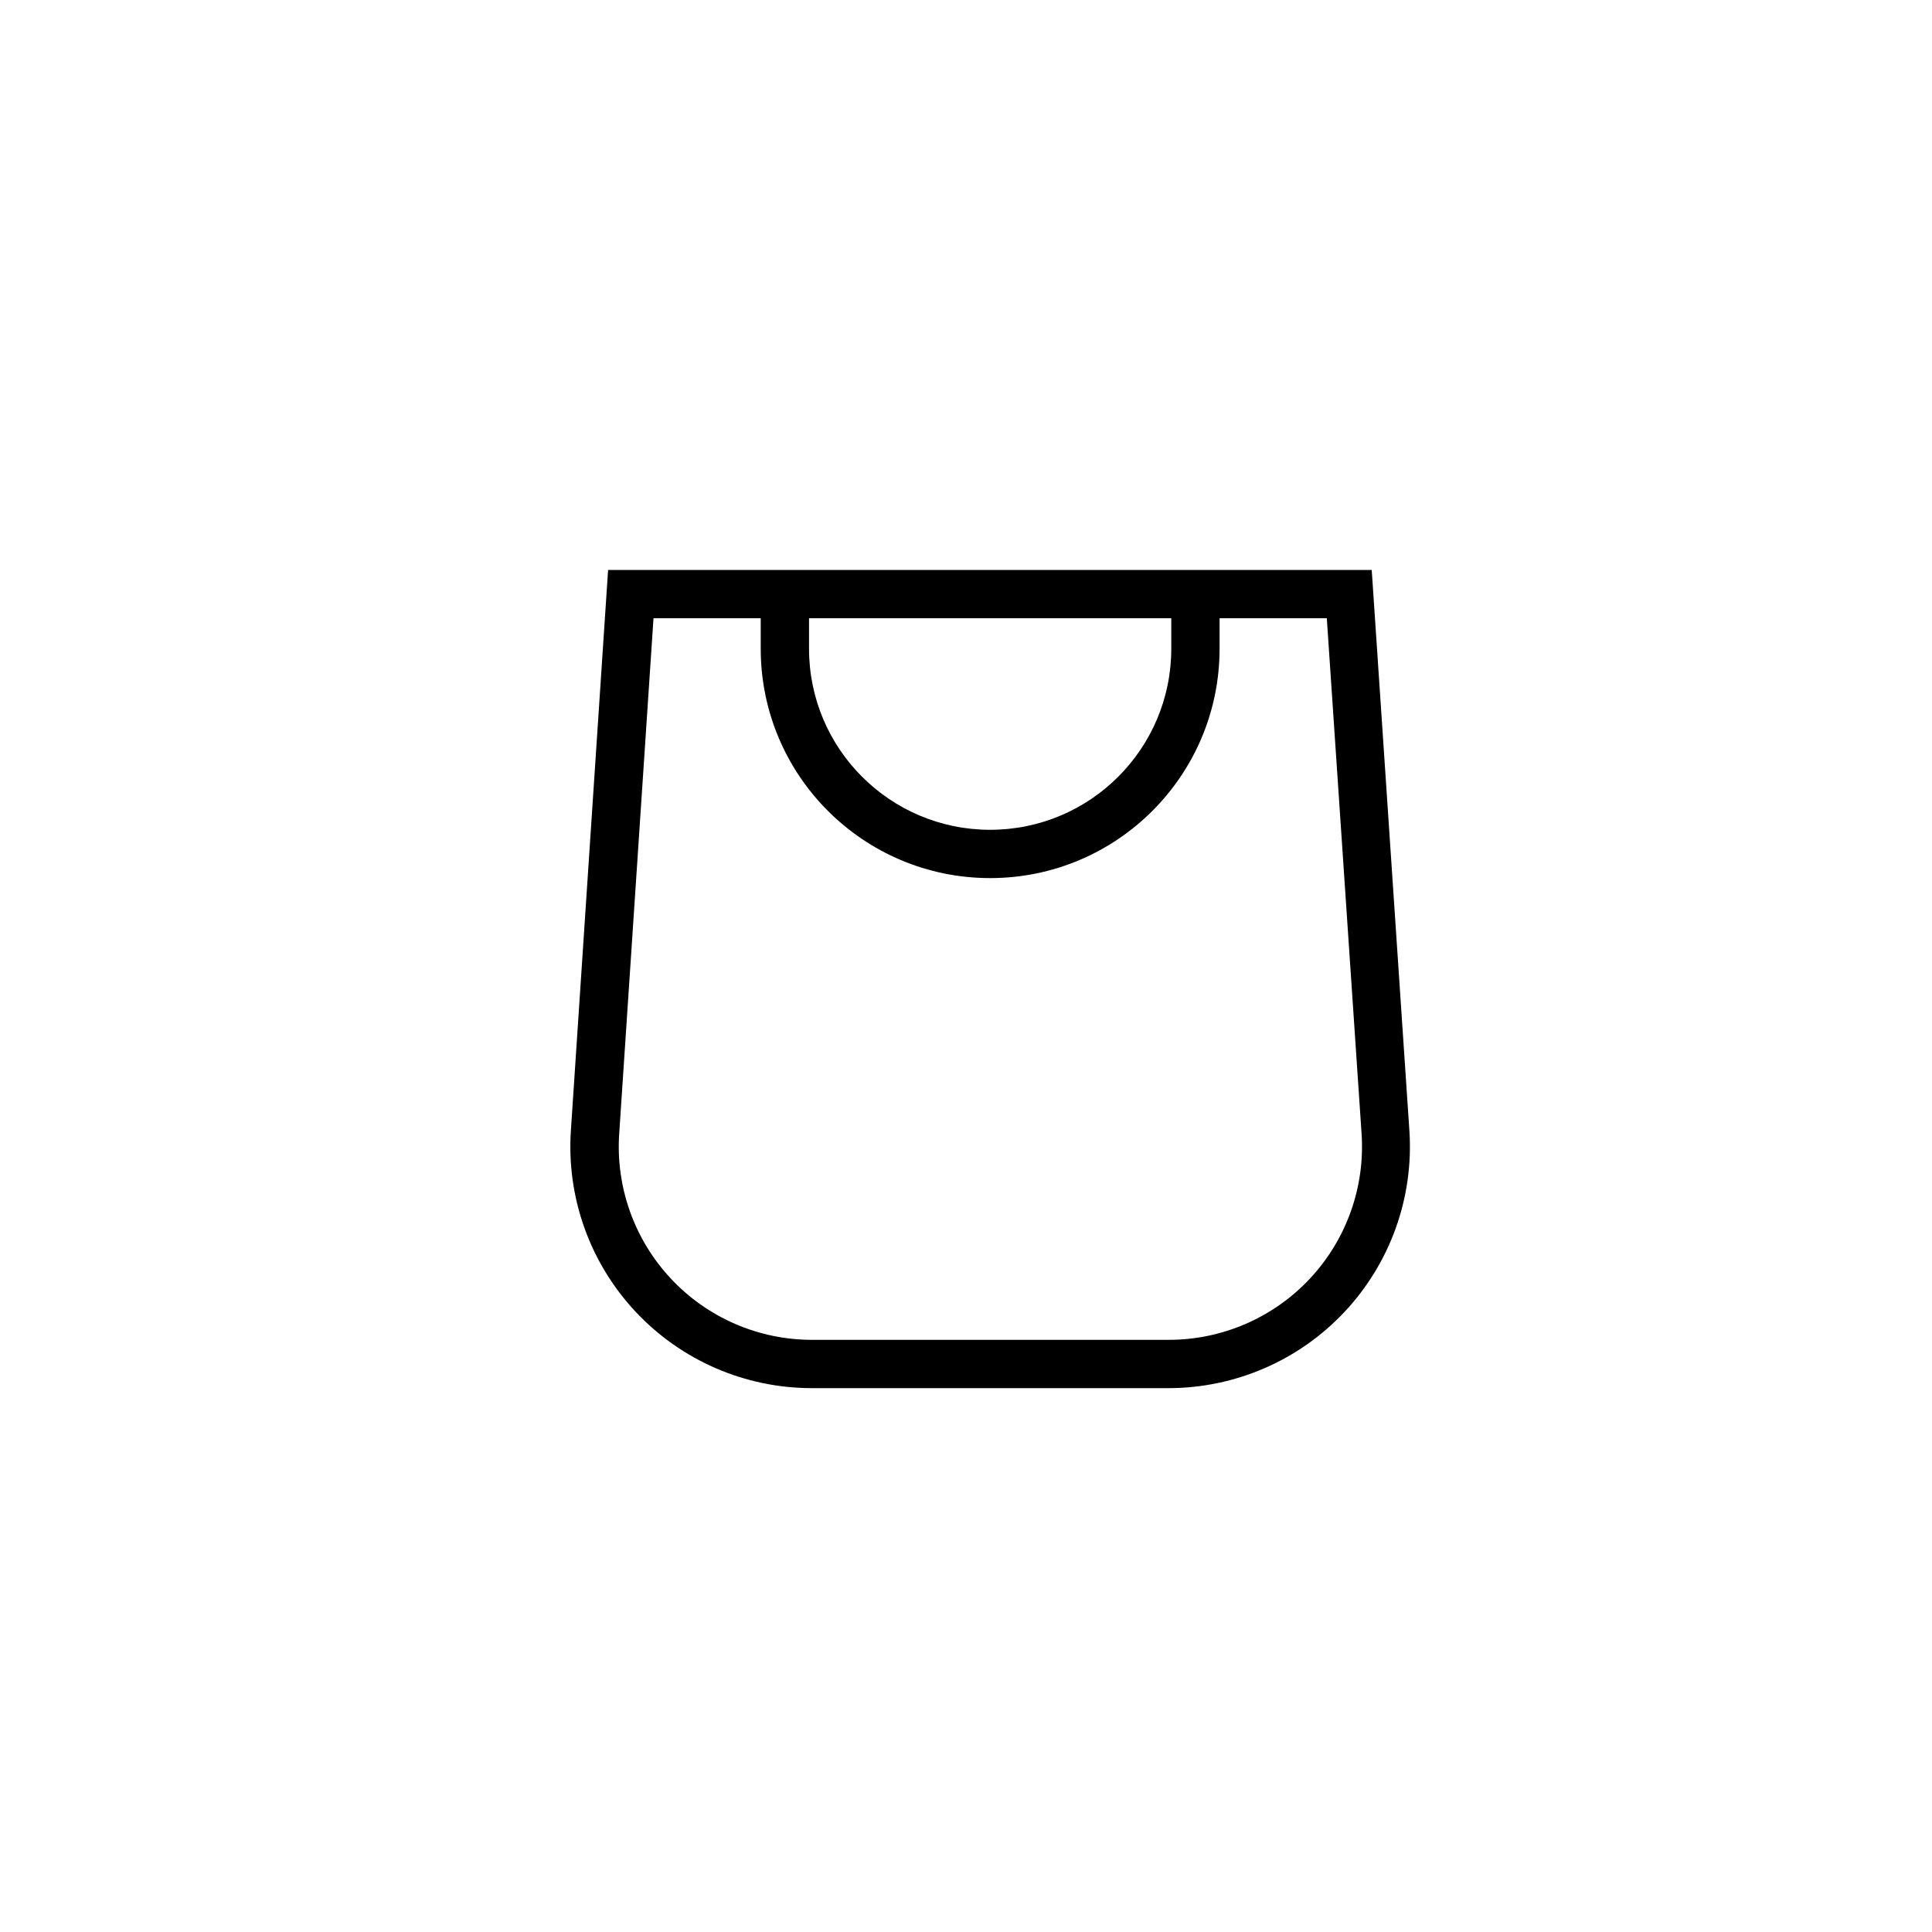
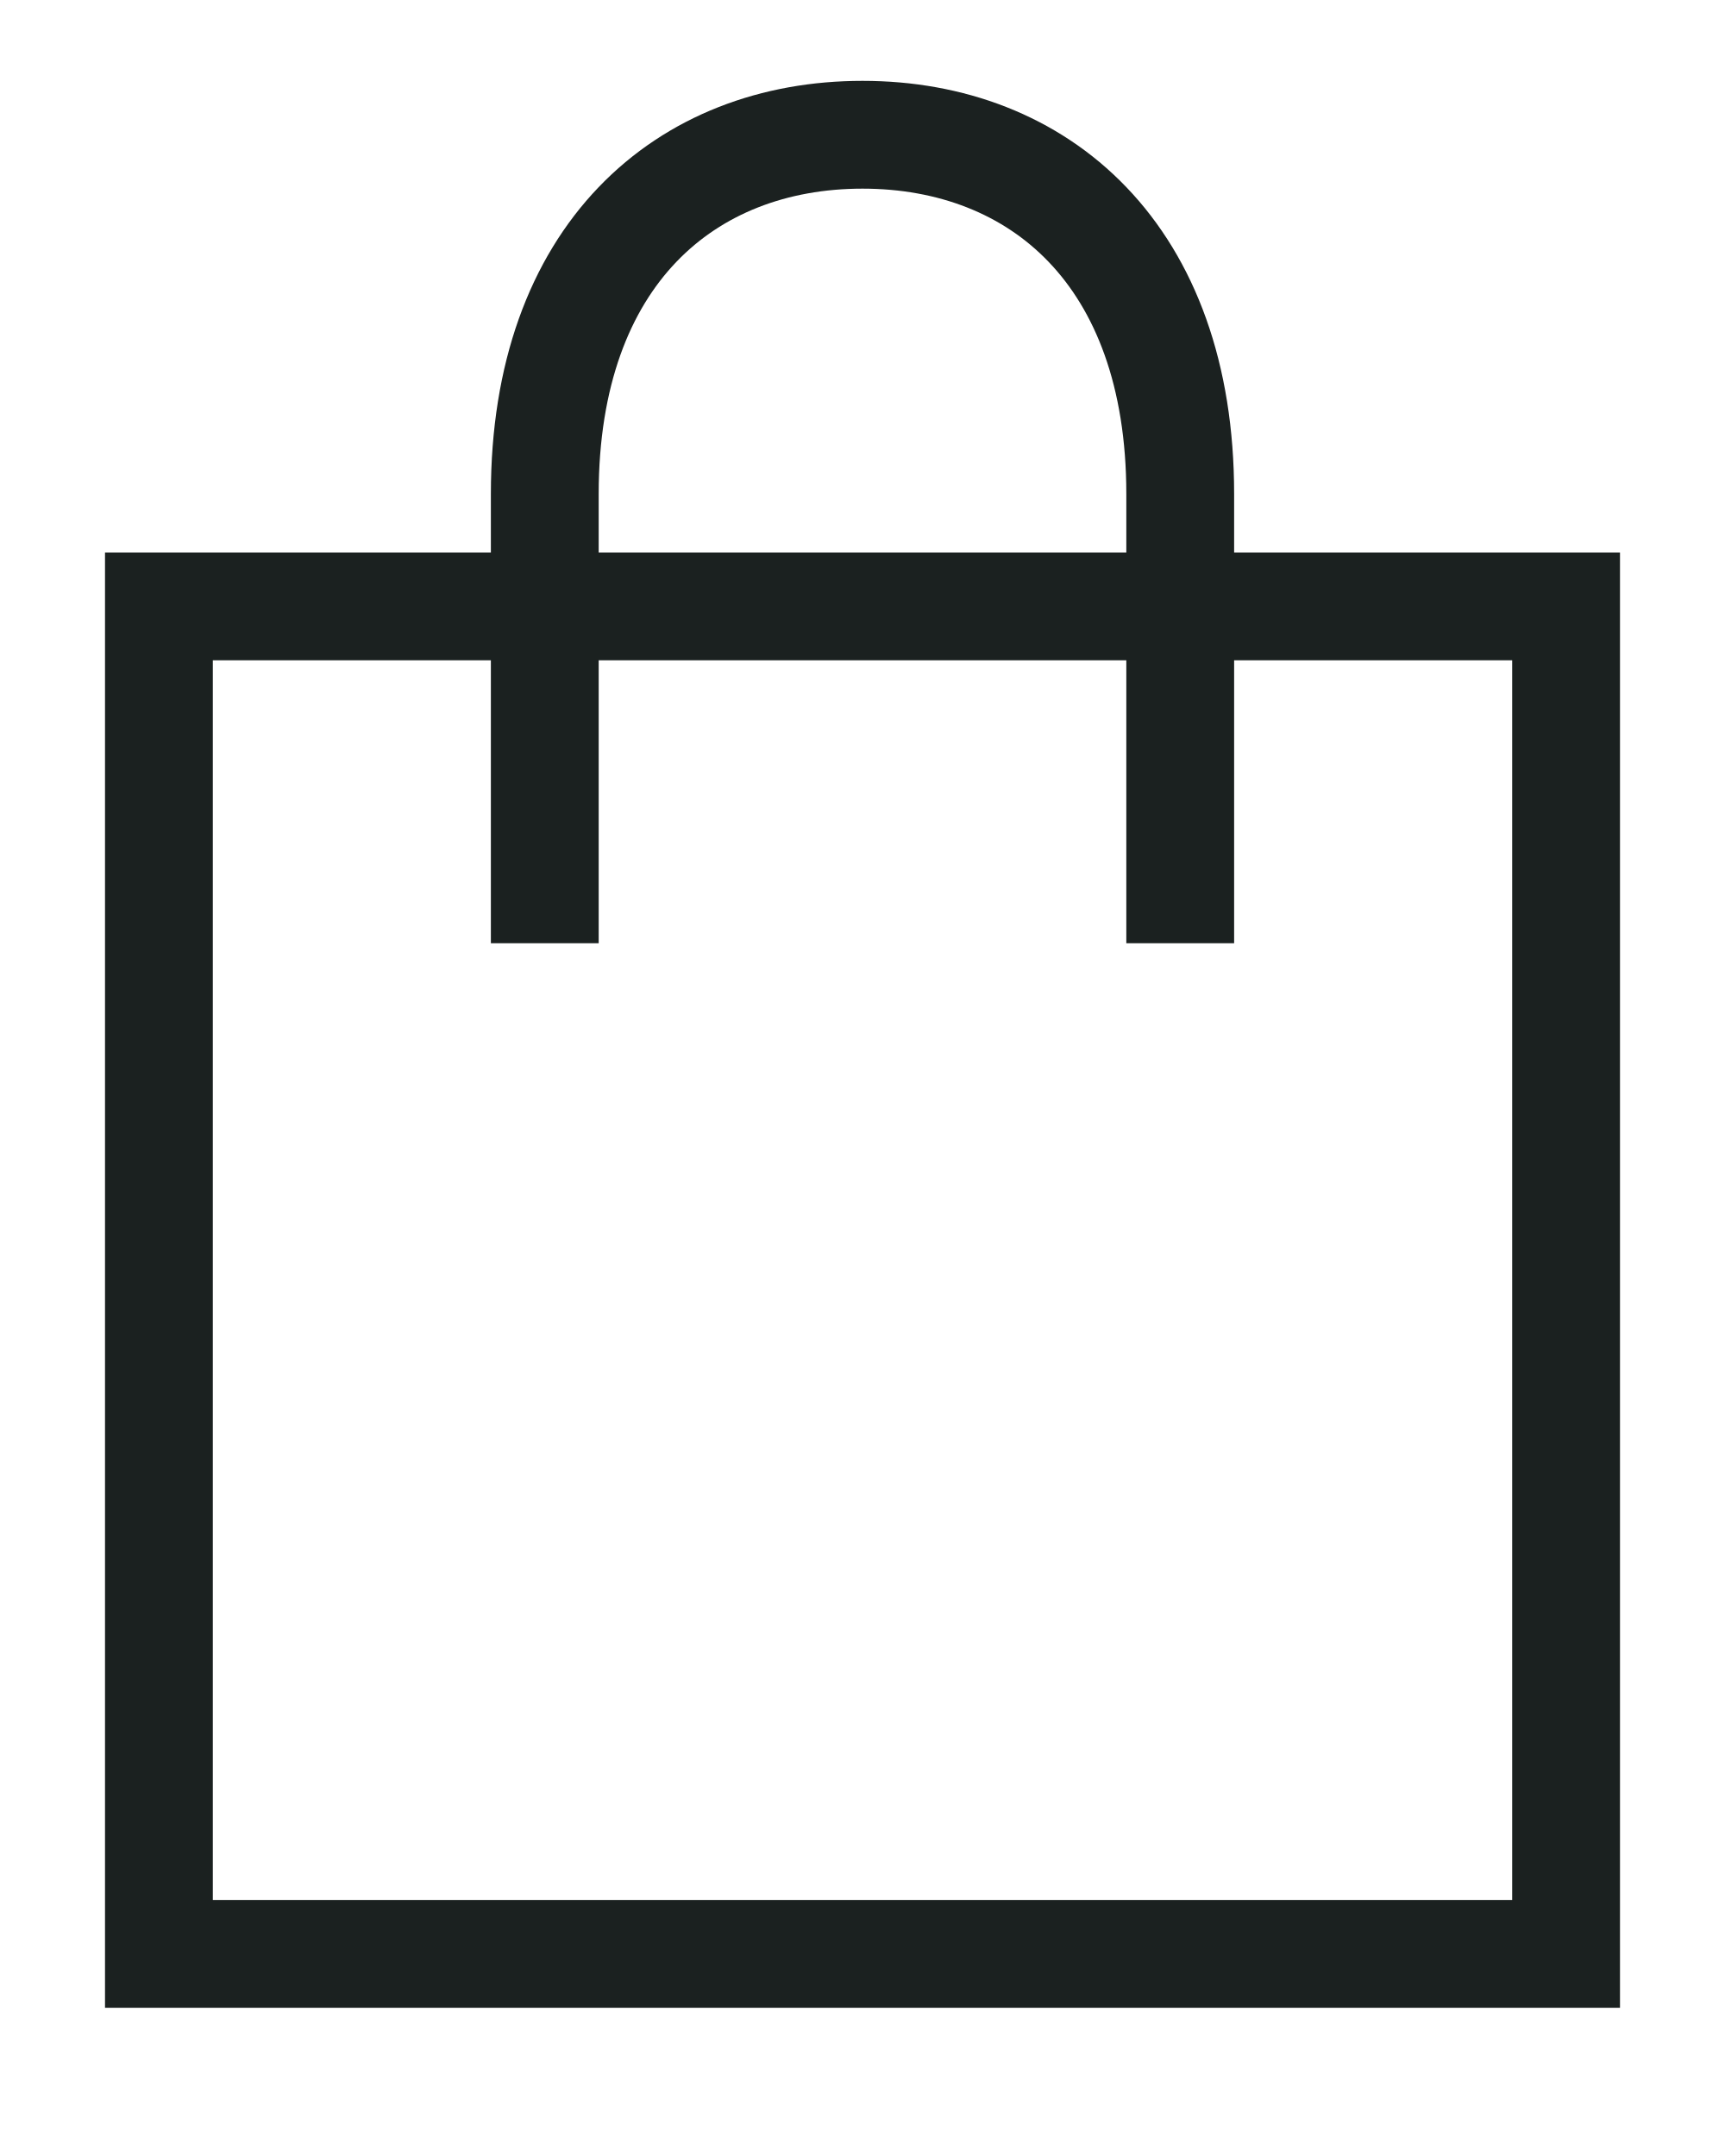
- <svg xmlns="http://www.w3.org/2000/svg" fill="none" class="icon icon-cart-empty" viewBox="0 0 40 40">
-   <path fill="currentColor" fill-rule="evenodd" d="M15.75 11.8h-3.16l-.77 11.6a5 5 0 0 0 4.99 5.34h7.38a5 5 0 0 0 4.99-5.33L28.4 11.8zm0 1h-2.22l-.71 10.67a4 4 0 0 0 3.99 4.27h7.38a4 4 0 0 0 4-4.27l-.72-10.67h-2.22v.63a4.75 4.75 0 1 1-9.5 0zm8.5 0h-7.5v.63a3.75 3.75 0 1 0 7.5 0z" />
+ <svg xmlns="http://www.w3.org/2000/svg" width="16" height="20" viewBox="0 0 16 20" fill="none">
+   <path d="M1.474 5.625H14.526V18.125H1.474V5.625Z" stroke="#1B2120" />
+   <path d="M10.947 8.75V4.583C10.947 2.361 9.637 1.25 8 1.25C6.363 1.25 5.053 2.361 5.053 4.583V8.75" stroke="#1B2120" />
</svg>
